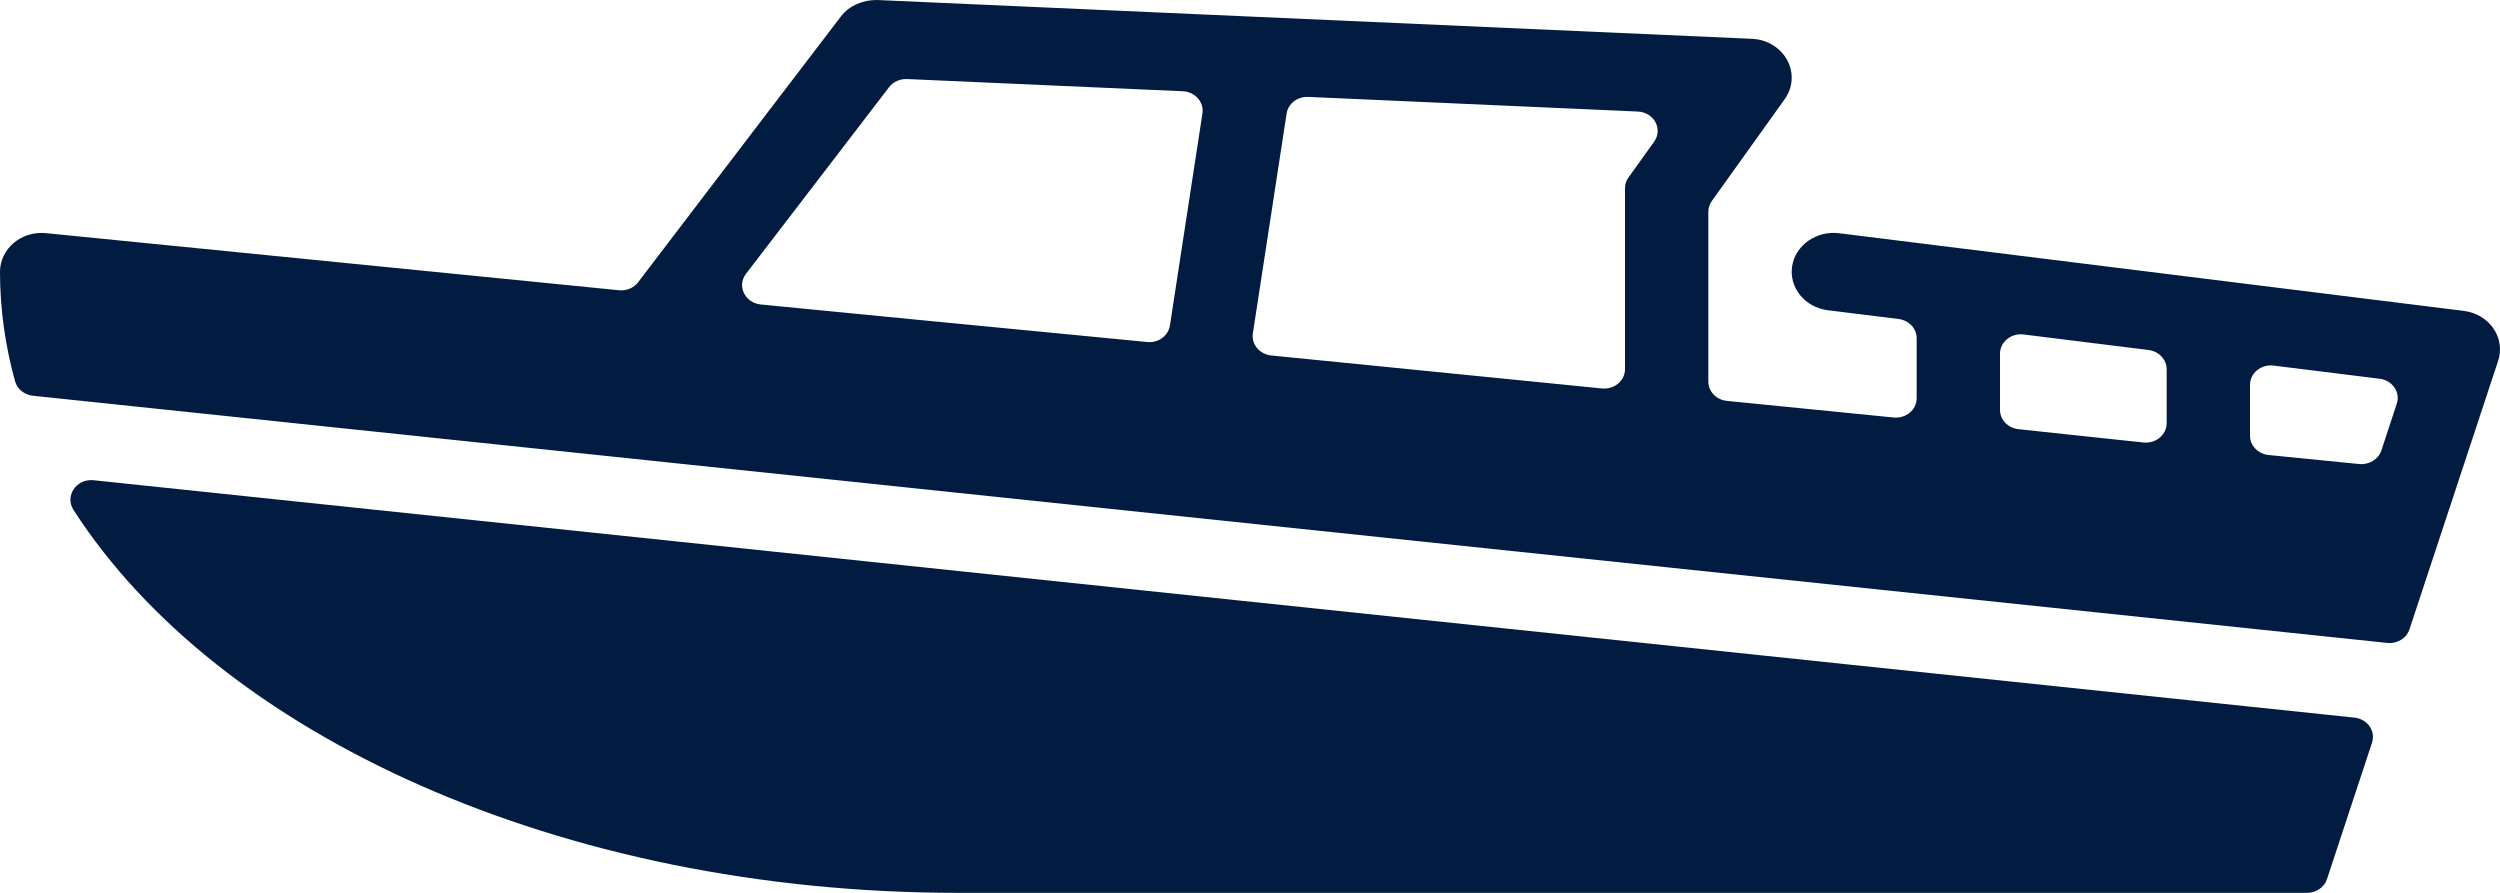
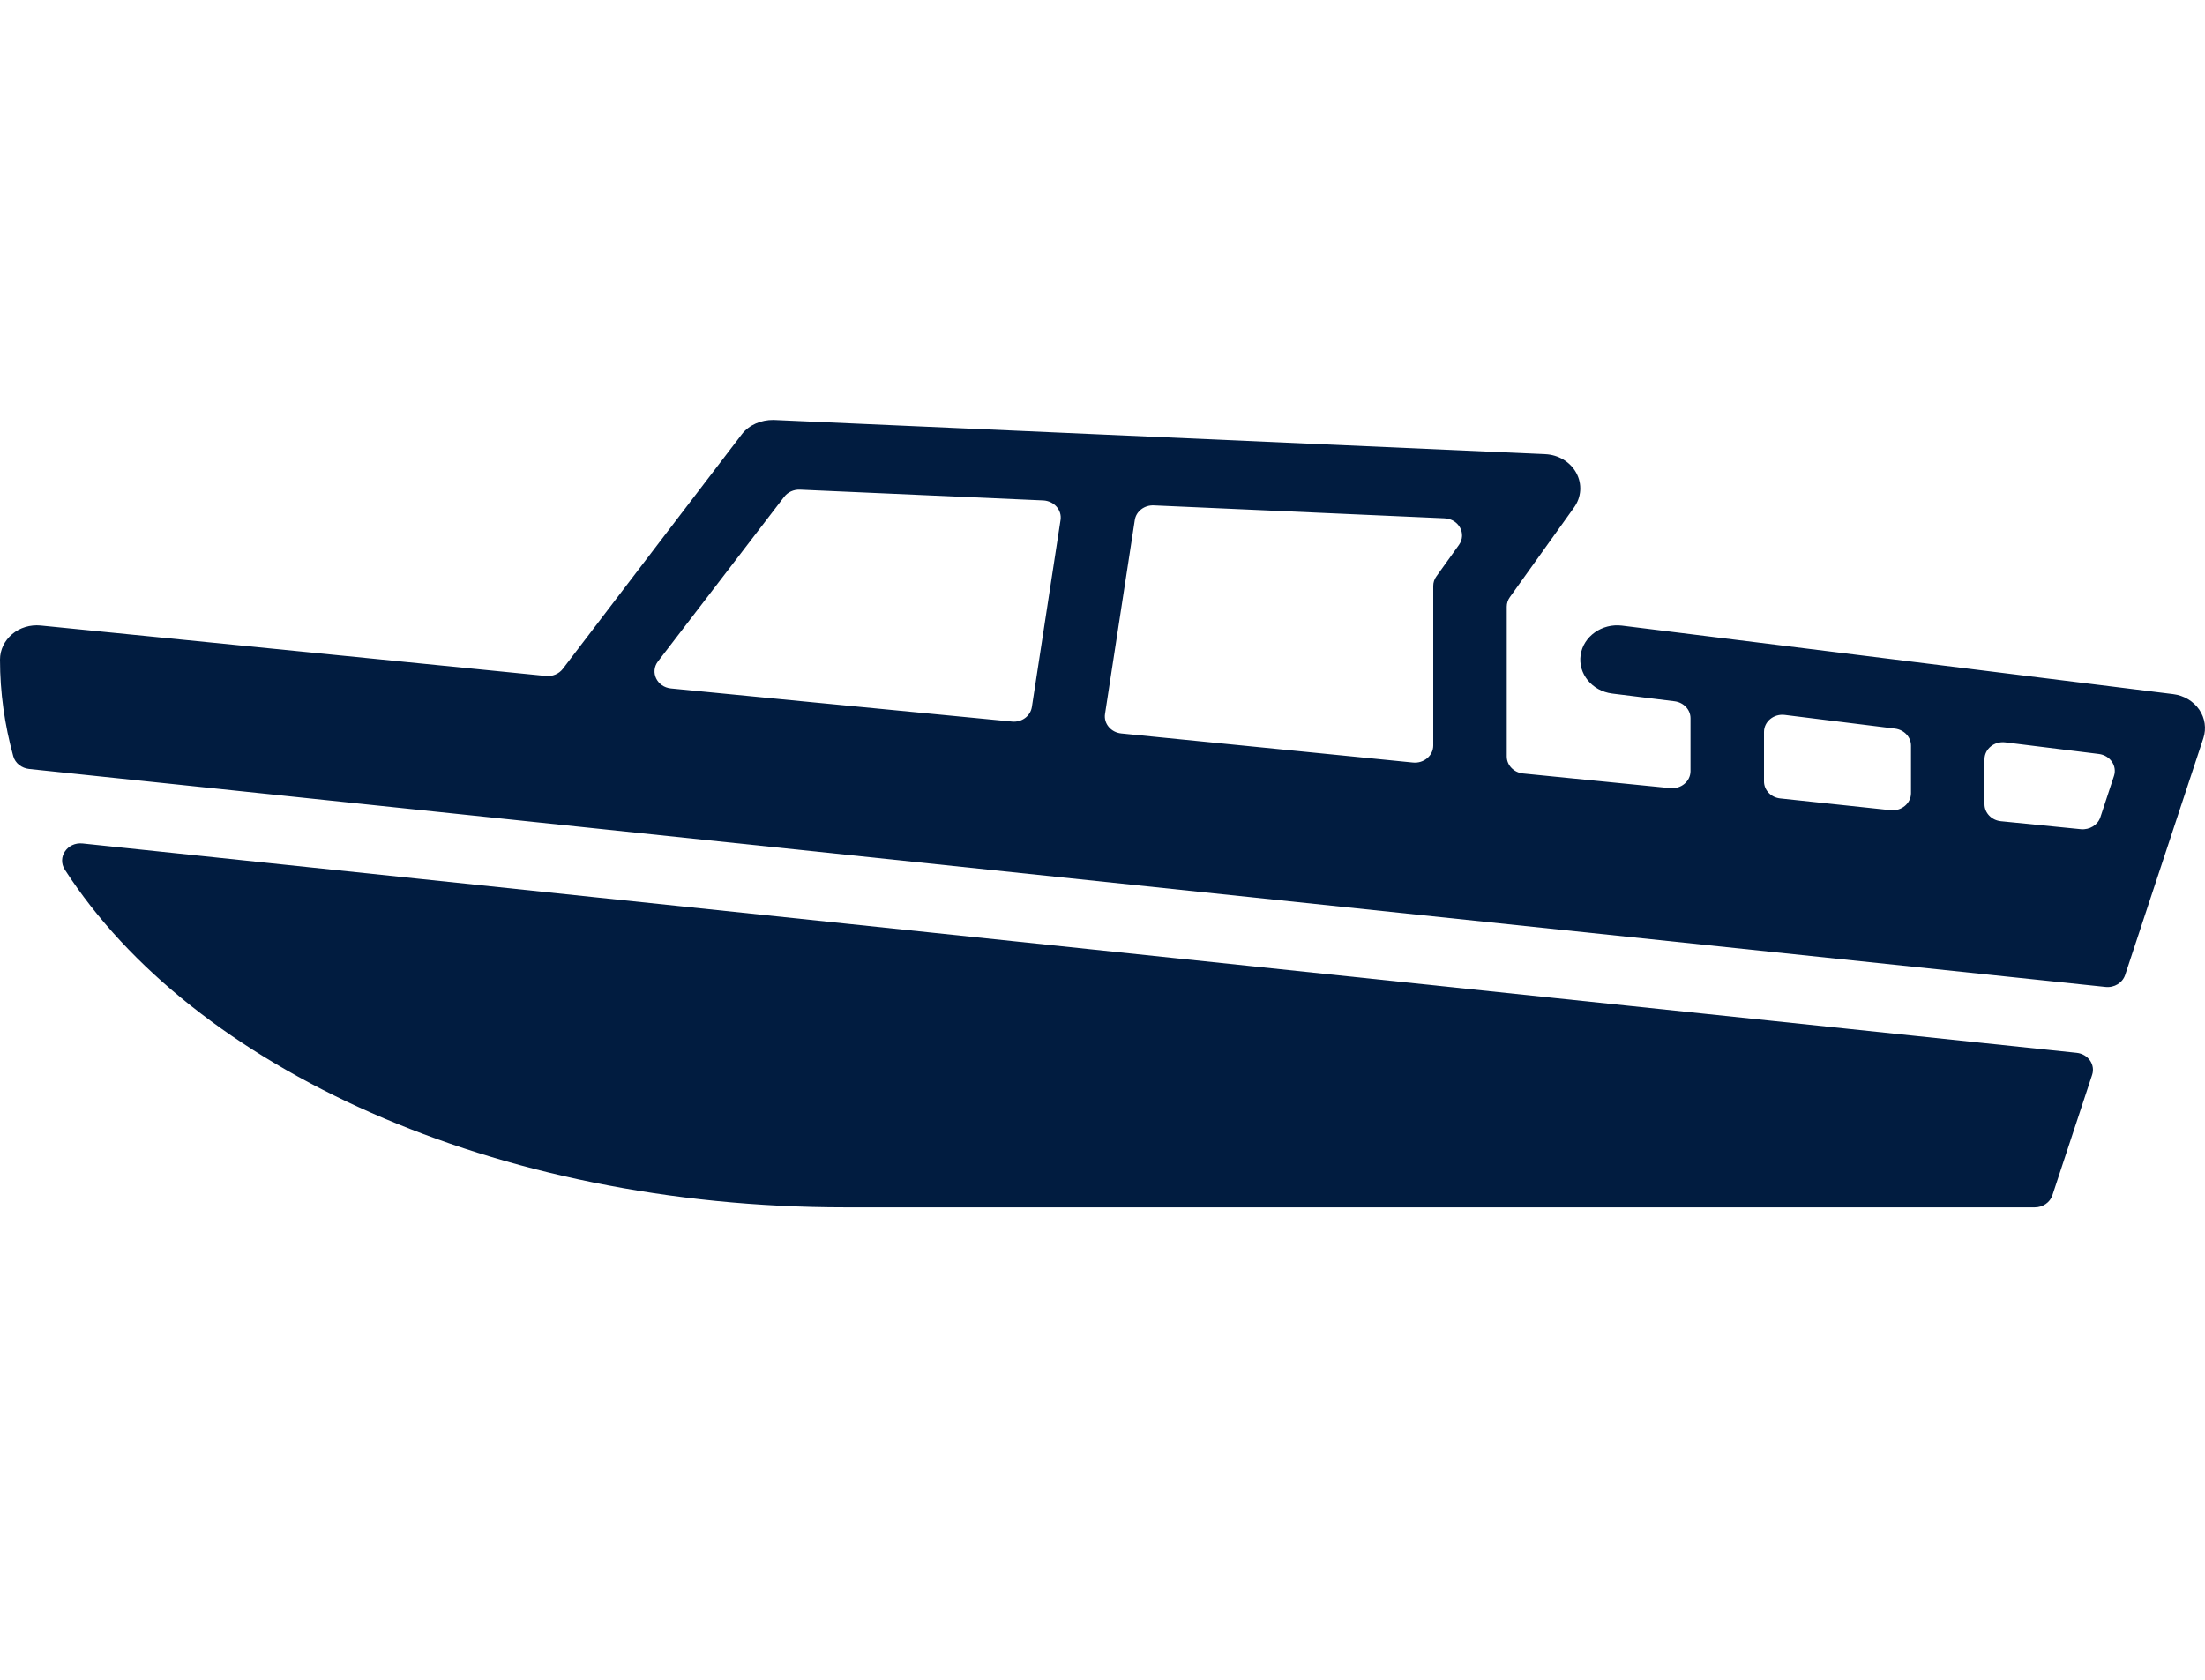
- <svg xmlns="http://www.w3.org/2000/svg" width="42" height="15" viewBox="0 0 42 15" fill="none">
-   <path d="M39.555 12.056L1.573 8.068C1.281 8.038 1.084 8.333 1.235 8.567C3.663 12.34 9.41 15 16.1 15H38.758C38.912 15 39.047 14.907 39.093 14.77L39.85 12.476C39.915 12.281 39.773 12.079 39.555 12.056Z" fill="#011C40" />
-   <path d="M41.89 5.518C41.778 5.356 41.597 5.248 41.393 5.223L30.893 3.918C30.515 3.872 30.158 4.122 30.107 4.479C30.055 4.835 30.325 5.164 30.708 5.212L31.896 5.359C32.07 5.381 32.2 5.519 32.2 5.682V6.69C32.2 6.884 32.02 7.035 31.813 7.014L29.013 6.735C28.835 6.718 28.7 6.577 28.7 6.411V3.556C28.7 3.492 28.721 3.429 28.759 3.376L29.983 1.666C30.123 1.47 30.139 1.22 30.025 1.01C29.911 0.8 29.685 0.663 29.433 0.652L14.733 3.06688e-05C14.497 -0.002 14.268 0.093 14.13 0.273C14.13 0.273 11.333 3.935 10.72 4.742C10.646 4.838 10.523 4.89 10.397 4.876L0.774 3.917C0.575 3.897 0.379 3.956 0.232 4.08C0.085 4.204 0 4.38 0 4.565C0 5.193 0.088 5.809 0.253 6.406C0.289 6.538 0.412 6.634 0.557 6.649L40.105 10.801C40.273 10.819 40.429 10.723 40.479 10.573L41.969 6.061C42.029 5.878 42 5.679 41.89 5.518ZM20.201 1.905L19.655 5.467C19.628 5.64 19.463 5.764 19.277 5.746C17.911 5.617 12.78 5.115 12.78 5.115C12.514 5.088 12.377 4.804 12.532 4.601L14.937 1.464C15.006 1.374 15.119 1.323 15.238 1.328L19.871 1.533C20.077 1.543 20.23 1.715 20.201 1.905ZM27.789 2.381L27.359 2.981C27.32 3.034 27.3 3.097 27.3 3.162V6.202C27.3 6.396 27.119 6.547 26.913 6.526L21.358 5.972C21.161 5.952 21.02 5.784 21.048 5.601L21.615 1.908C21.64 1.741 21.797 1.62 21.978 1.628L27.515 1.874C27.787 1.886 27.941 2.169 27.789 2.381ZM36.4 7.11C36.4 7.303 36.219 7.455 36.013 7.434C36.013 7.434 34.56 7.281 33.909 7.21C33.732 7.191 33.6 7.051 33.6 6.886V5.943C33.6 5.746 33.786 5.593 33.996 5.619L36.096 5.88C36.27 5.902 36.4 6.041 36.4 6.204V7.11ZM40.266 6.782L40.007 7.568C39.958 7.716 39.801 7.812 39.635 7.796L38.112 7.644C37.935 7.626 37.8 7.486 37.8 7.32V6.465C37.8 6.268 37.986 6.116 38.196 6.142L39.978 6.363C40.192 6.39 40.33 6.589 40.266 6.782Z" fill="#011C40" />
+ <svg xmlns="http://www.w3.org/2000/svg" width="42" height="32" viewBox="0 0 42 32" fill="none">
+   <path d="M39.555 20.056L1.573 16.068C1.281 16.038 1.084 16.333 1.235 16.567C3.663 20.34 9.41 23 16.1 23H38.758C38.912 23 39.047 22.907 39.093 22.77L39.85 20.476C39.915 20.281 39.773 20.079 39.555 20.056Z" fill="#011C40" />
+   <path d="M41.89 13.518C41.778 13.356 41.597 13.248 41.393 13.223L30.893 11.918C30.515 11.872 30.158 12.122 30.107 12.479C30.055 12.835 30.325 13.164 30.708 13.212L31.896 13.359C32.07 13.381 32.2 13.519 32.2 13.682V14.69C32.2 14.884 32.02 15.035 31.813 15.014L29.013 14.735C28.835 14.718 28.7 14.577 28.7 14.411V11.556C28.7 11.492 28.721 11.429 28.759 11.376L29.983 9.666C30.123 9.47 30.139 9.22 30.025 9.01C29.911 8.8 29.685 8.663 29.433 8.652L14.733 8C14.497 7.998 14.268 8.093 14.13 8.273C14.13 8.273 11.333 11.935 10.72 12.742C10.646 12.838 10.523 12.89 10.397 12.877L0.774 11.916C0.575 11.897 0.379 11.956 0.232 12.08C0.085 12.204 0 12.38 0 12.565C0 13.193 0.088 13.809 0.253 14.406C0.289 14.538 0.412 14.634 0.557 14.649L40.105 18.801C40.273 18.819 40.429 18.723 40.479 18.573L41.969 14.061C42.029 13.878 42 13.679 41.89 13.518ZM20.201 9.905L19.655 13.467C19.628 13.64 19.463 13.764 19.277 13.746C17.911 13.617 12.78 13.115 12.78 13.115C12.514 13.088 12.377 12.804 12.532 12.601L14.937 9.464C15.006 9.374 15.119 9.323 15.238 9.328L19.871 9.533C20.077 9.543 20.23 9.715 20.201 9.905ZM27.789 10.381L27.359 10.981C27.32 11.034 27.3 11.097 27.3 11.162V14.202C27.3 14.396 27.119 14.547 26.913 14.526L21.358 13.972C21.161 13.952 21.02 13.784 21.048 13.601L21.615 9.908C21.64 9.741 21.797 9.62 21.978 9.628L27.515 9.874C27.787 9.886 27.941 10.169 27.789 10.381ZM36.4 15.11C36.4 15.303 36.219 15.455 36.013 15.434C36.013 15.434 34.56 15.281 33.909 15.21C33.732 15.191 33.6 15.051 33.6 14.886V13.943C33.6 13.746 33.786 13.593 33.996 13.619L36.096 13.88C36.27 13.902 36.4 14.041 36.4 14.204V15.11ZM40.266 14.782L40.007 15.568C39.958 15.716 39.801 15.812 39.635 15.796L38.112 15.644C37.935 15.626 37.8 15.486 37.8 15.32V14.465C37.8 14.268 37.986 14.116 38.196 14.142L39.978 14.363C40.192 14.39 40.33 14.589 40.266 14.782Z" fill="#011C40" />
</svg>
